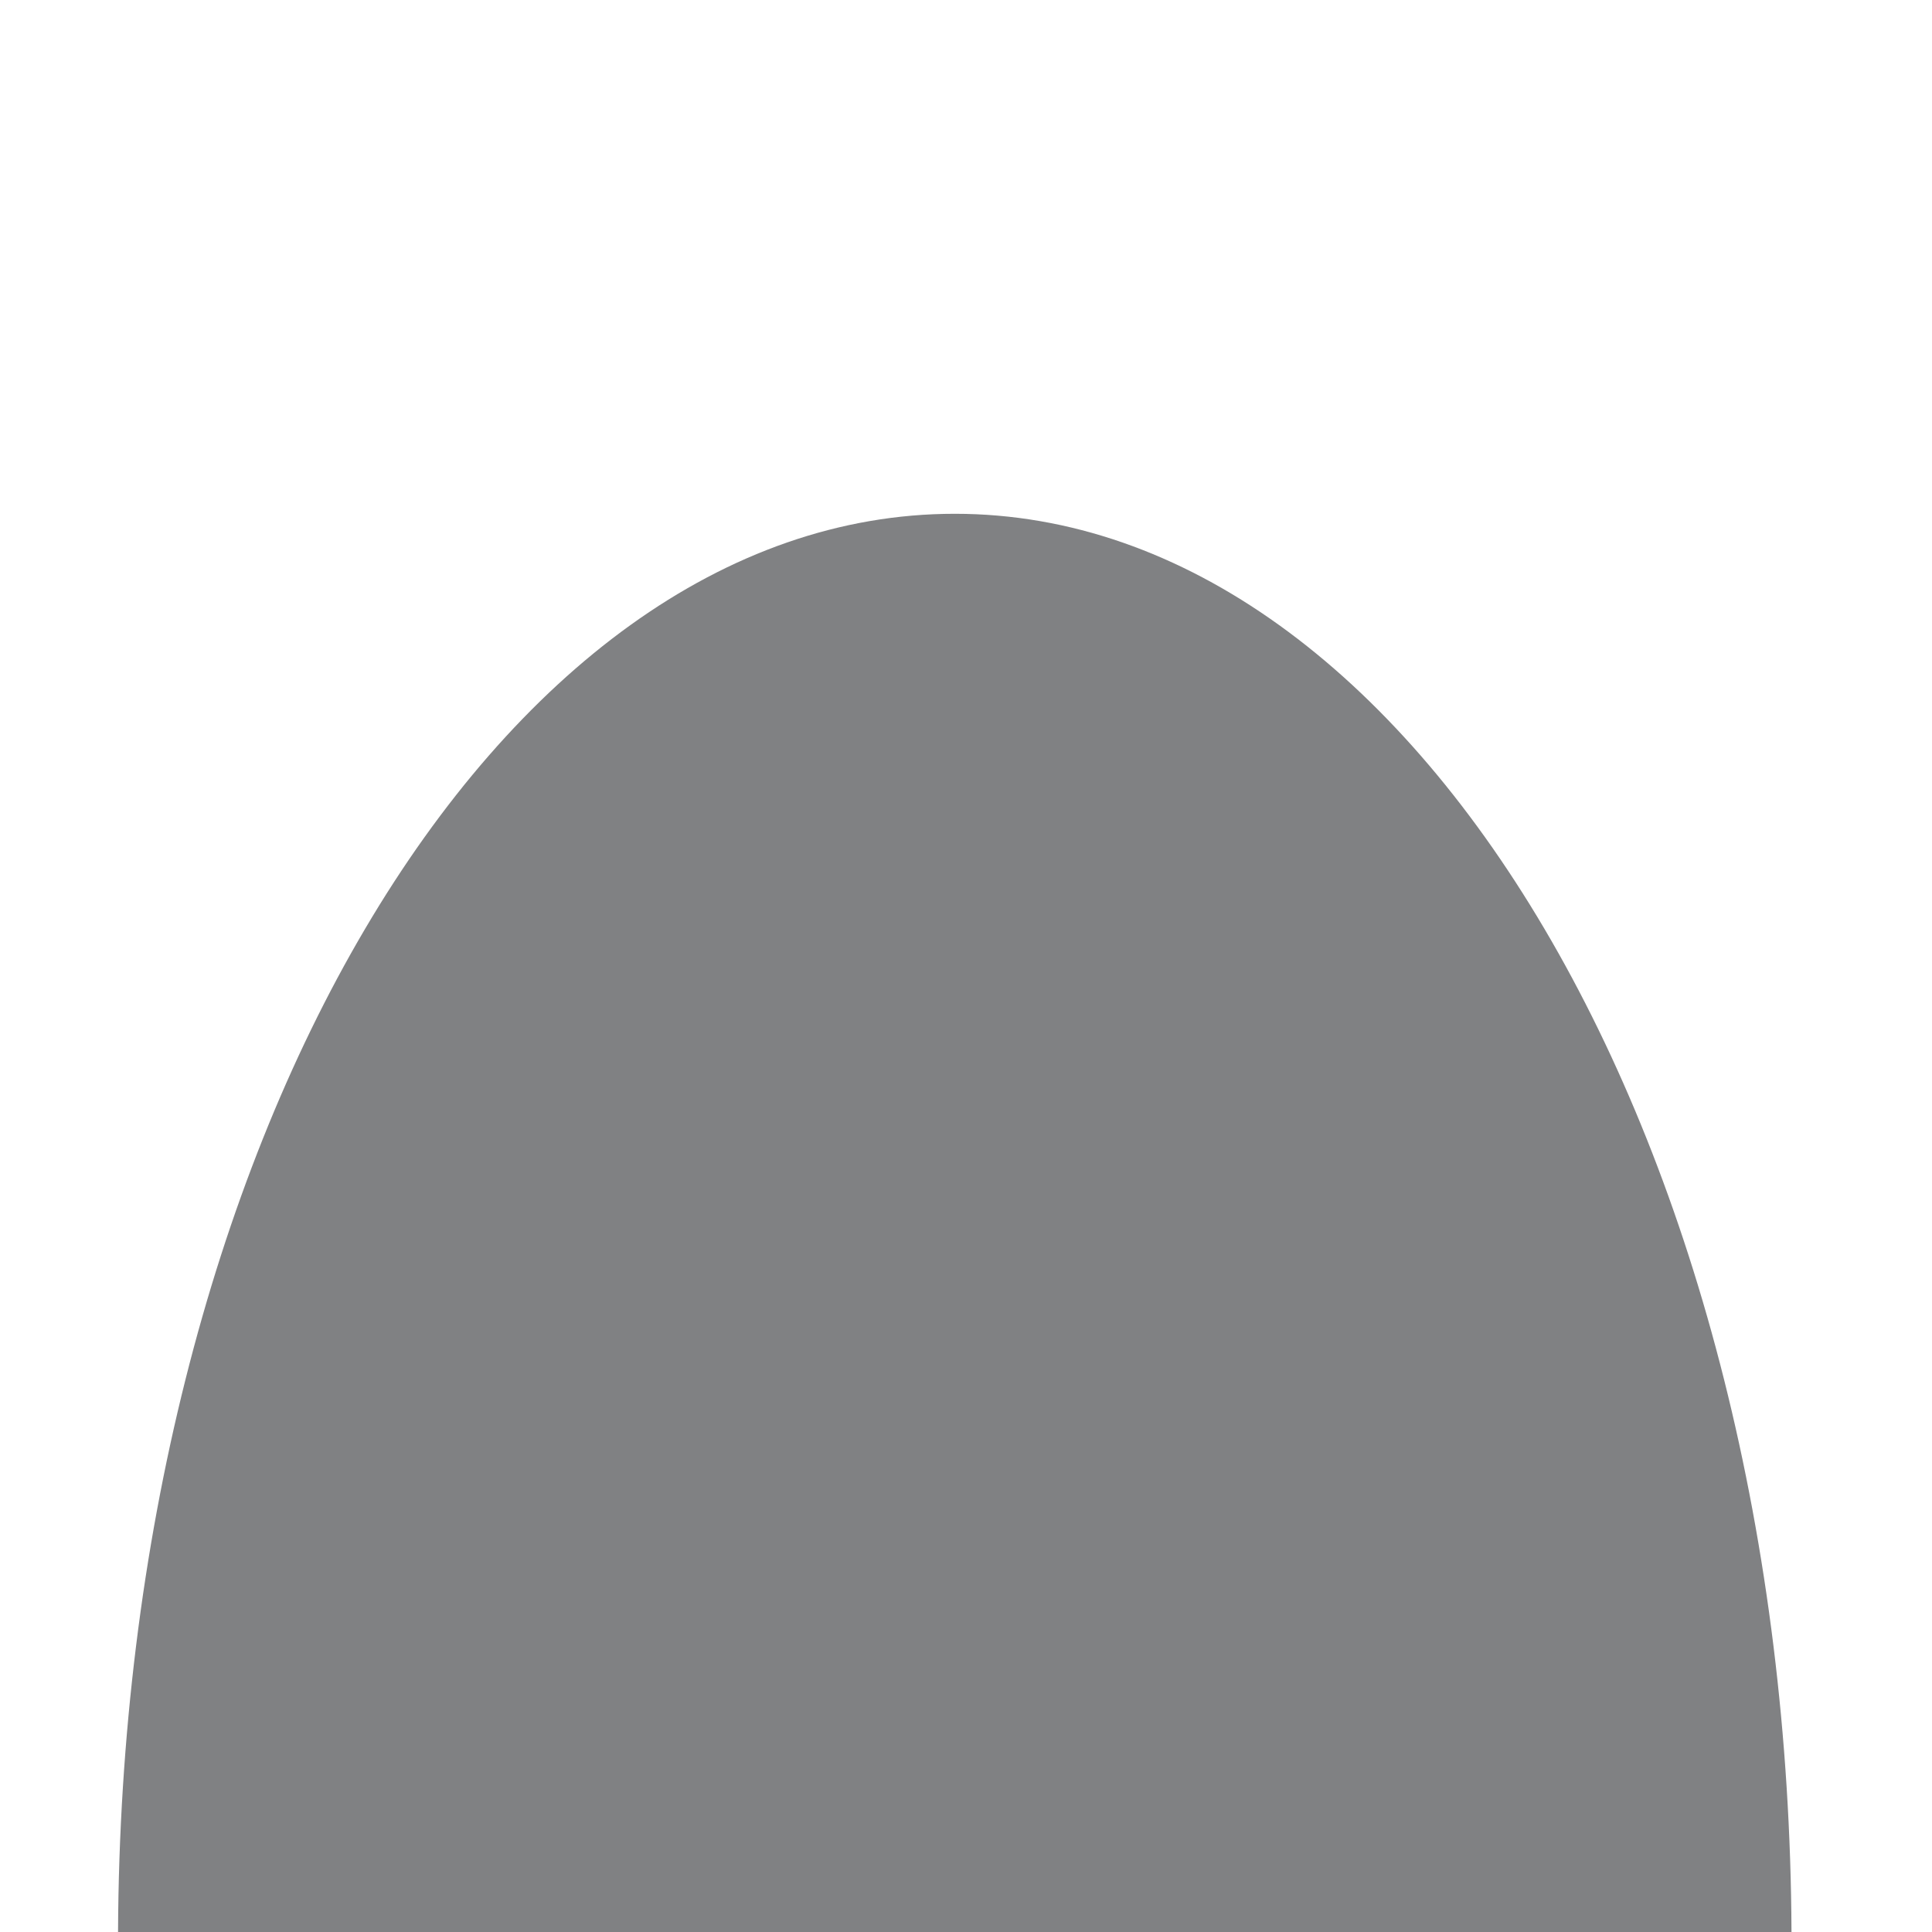
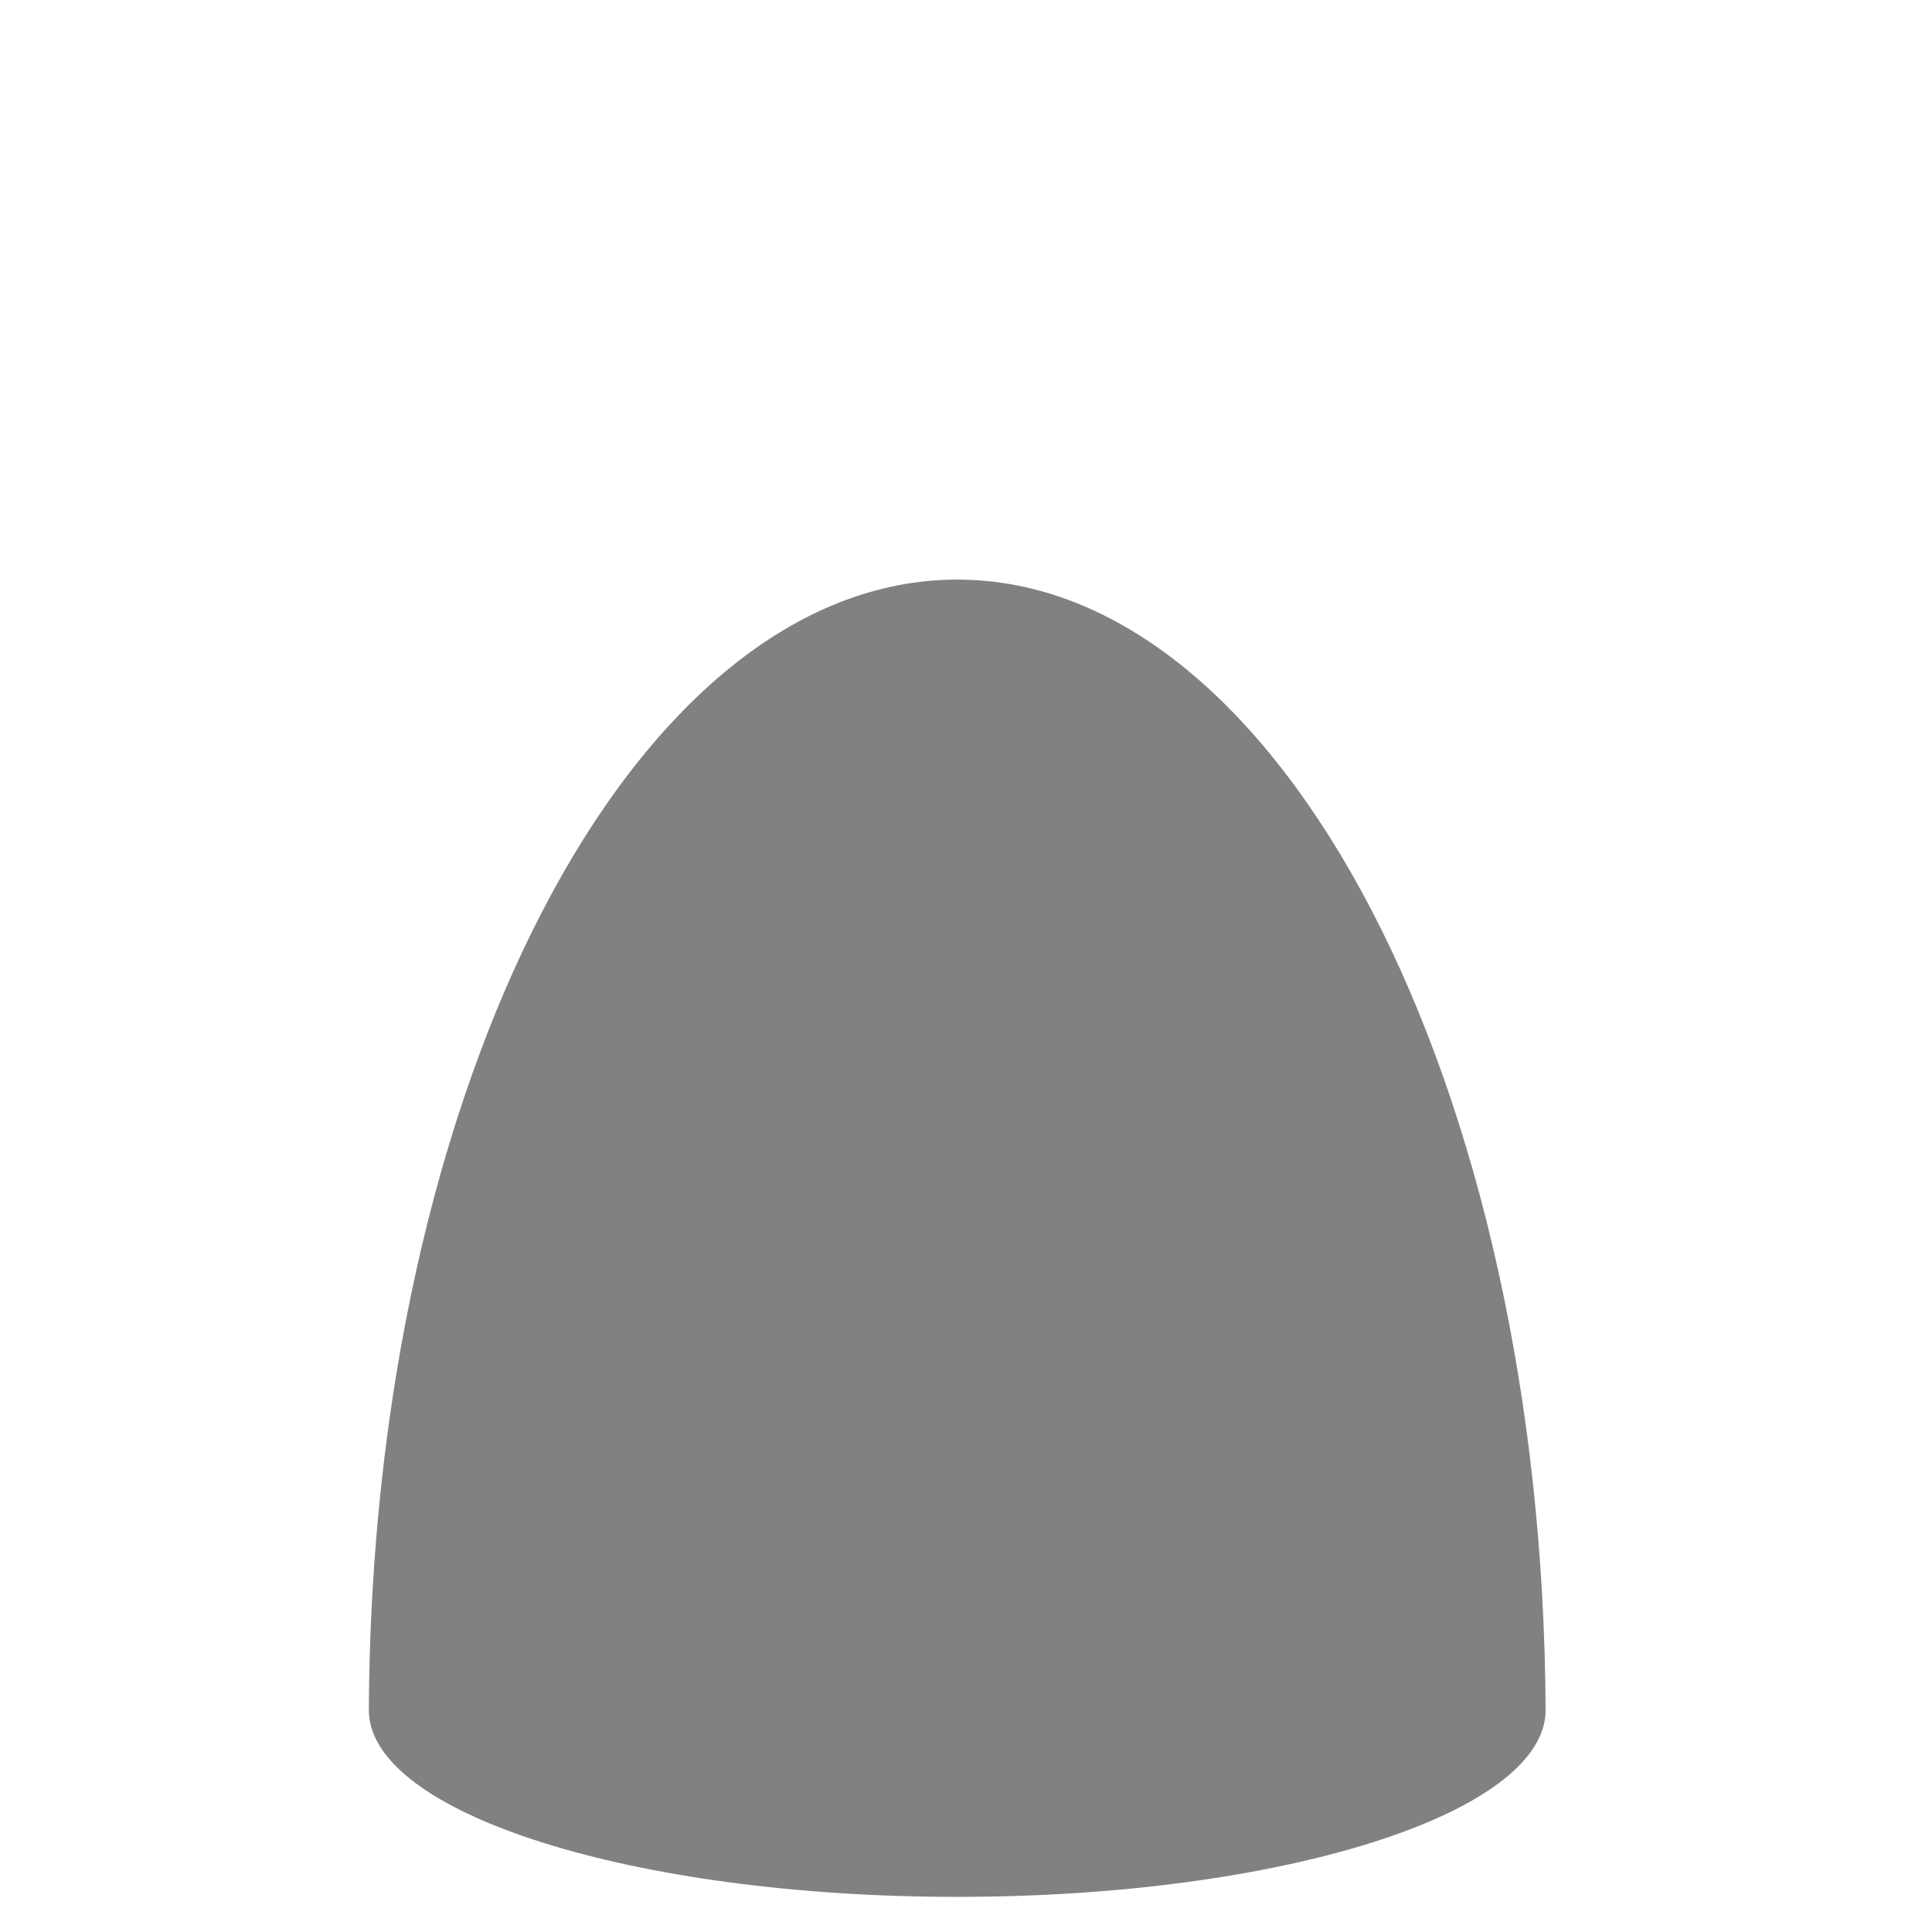
<svg xmlns="http://www.w3.org/2000/svg" width="110" height="110" viewBox="0 0 110 110" fill="none">
-   <path d="M6.721 110C6.908 65.35 28.165 29.253 54.361 29.253C80.556 29.253 101.813 65.35 102 110L6.721 110Z" fill="#808183" />
+   <path fill-rule="evenodd" clip-rule="evenodd" d="M54.5 33C36.08 33 21.131 61.806 21 97.437C21.131 103.278 36.08 108 54.5 108C72.92 108 87.868 103.278 88 97.437C87.868 61.806 72.92 33 54.5 33Z" fill="#808183" />
</svg>
